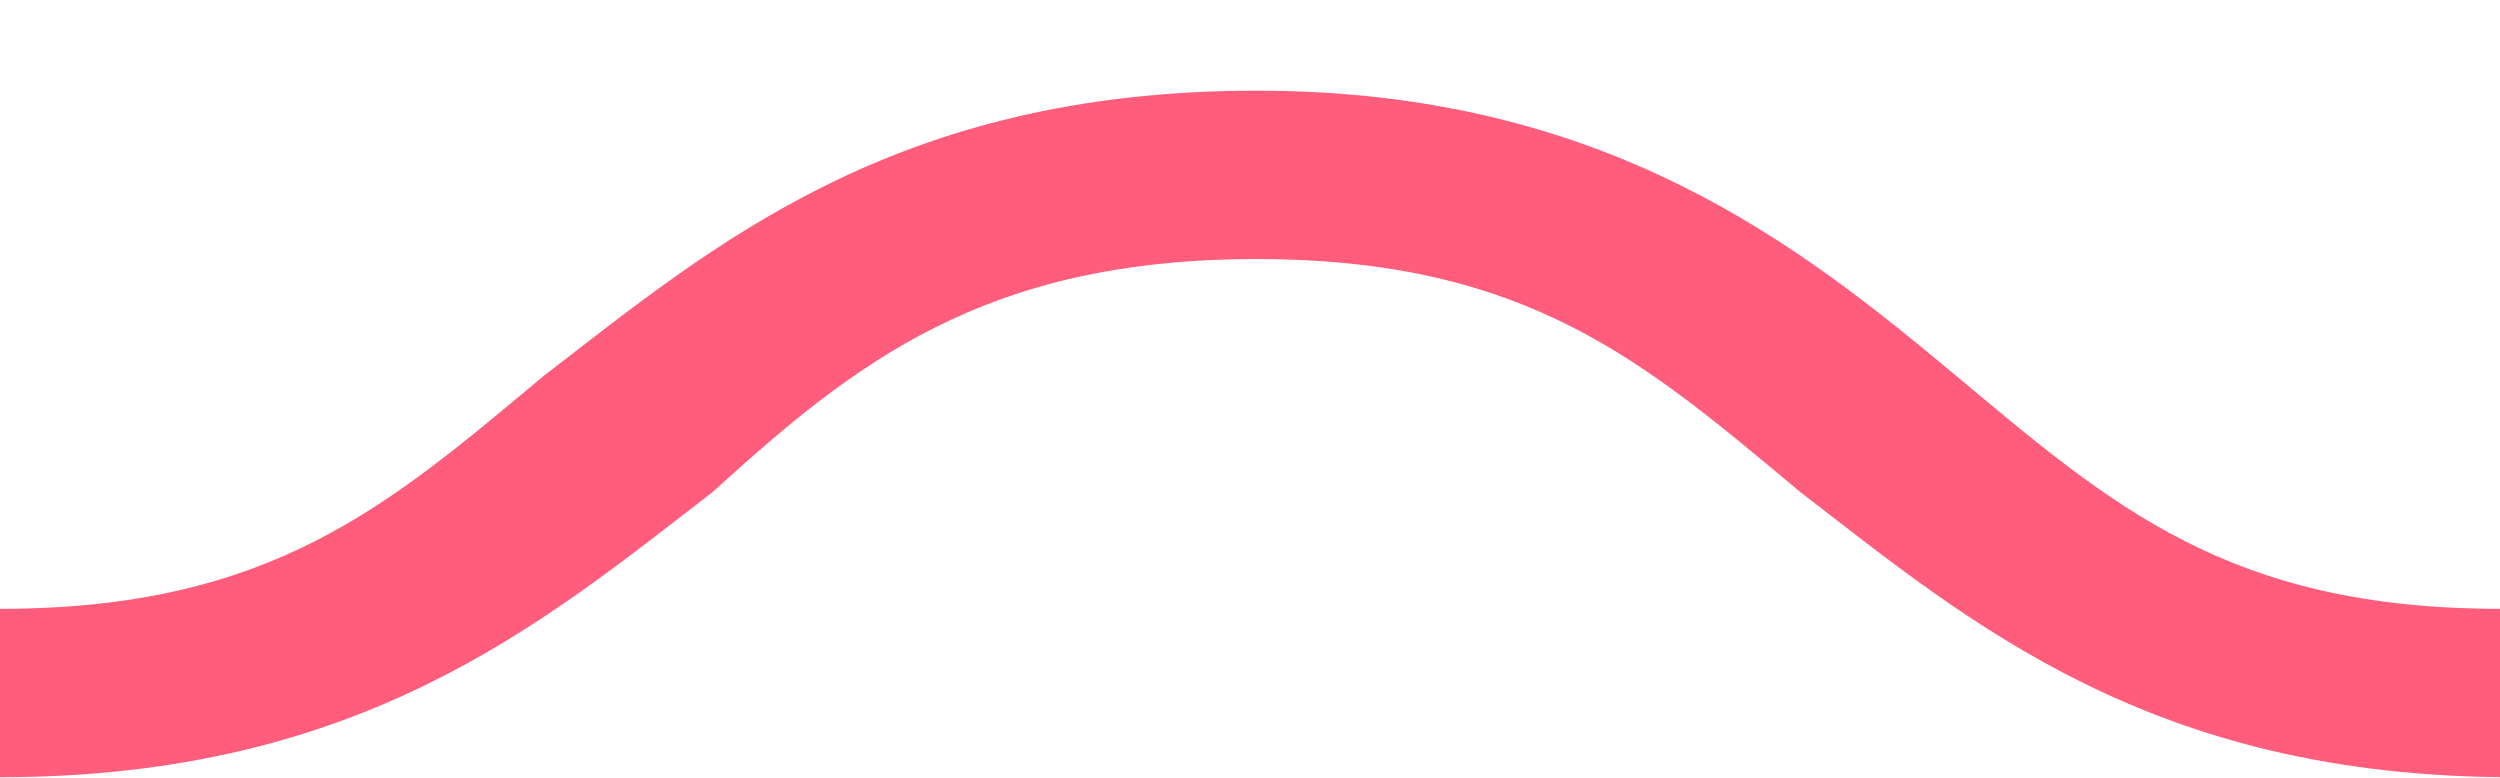
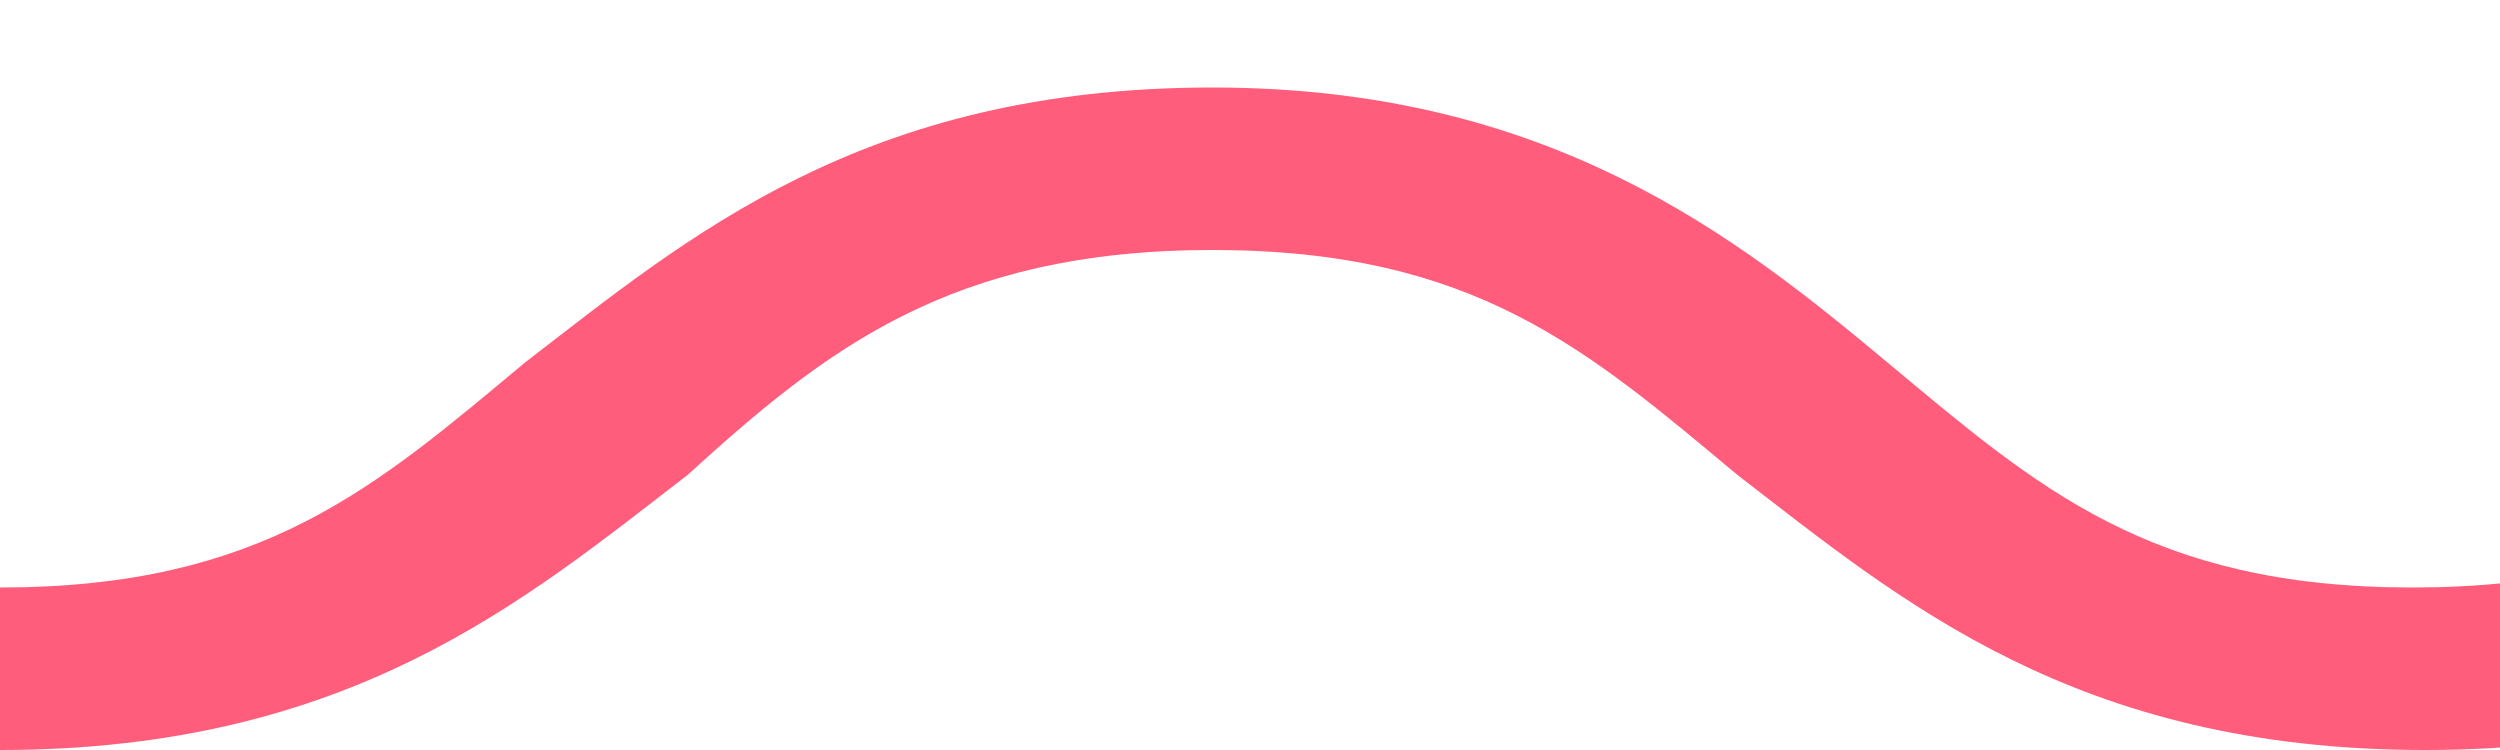
- <svg xmlns="http://www.w3.org/2000/svg" version="1.1" id="Layer_1_1_" x="0px" y="0px" viewBox="0 0 19.3 6" style="enable-background:new 0 0 19.3 6;" xml:space="preserve">
+ <svg xmlns="http://www.w3.org/2000/svg" version="1.1" id="Layer_1_1_" x="0px" y="0px" viewBox="0 0 20 6" style="enable-background:new 0 0 20 6;" xml:space="preserve">
  <style type="text/css">
	.st0{fill:#ff5d7b;}
</style>
  <path class="st0" d="M-5.5,3.8C-4.2,4.8-2.8,6,0,6s4.2-1.2,5.5-2.2C6.6,2.8,7.6,2,9.7,2s3,0.8,4.2,1.8c1.3,1,2.7,2.2,5.5,2.2  s4.2-1.2,5.5-2.2l-1.4-0.9c-1.1,1-2.1,1.8-4.2,1.8s-3-0.8-4.2-1.8c-1.2-1-2.7-2.2-5.4-2.2c-2.8,0-4.2,1.2-5.5,2.2  C3,3.9,2.1,4.7,0,4.7s-3-0.8-4.2-1.8L-5.5,3.8z" />
</svg>
